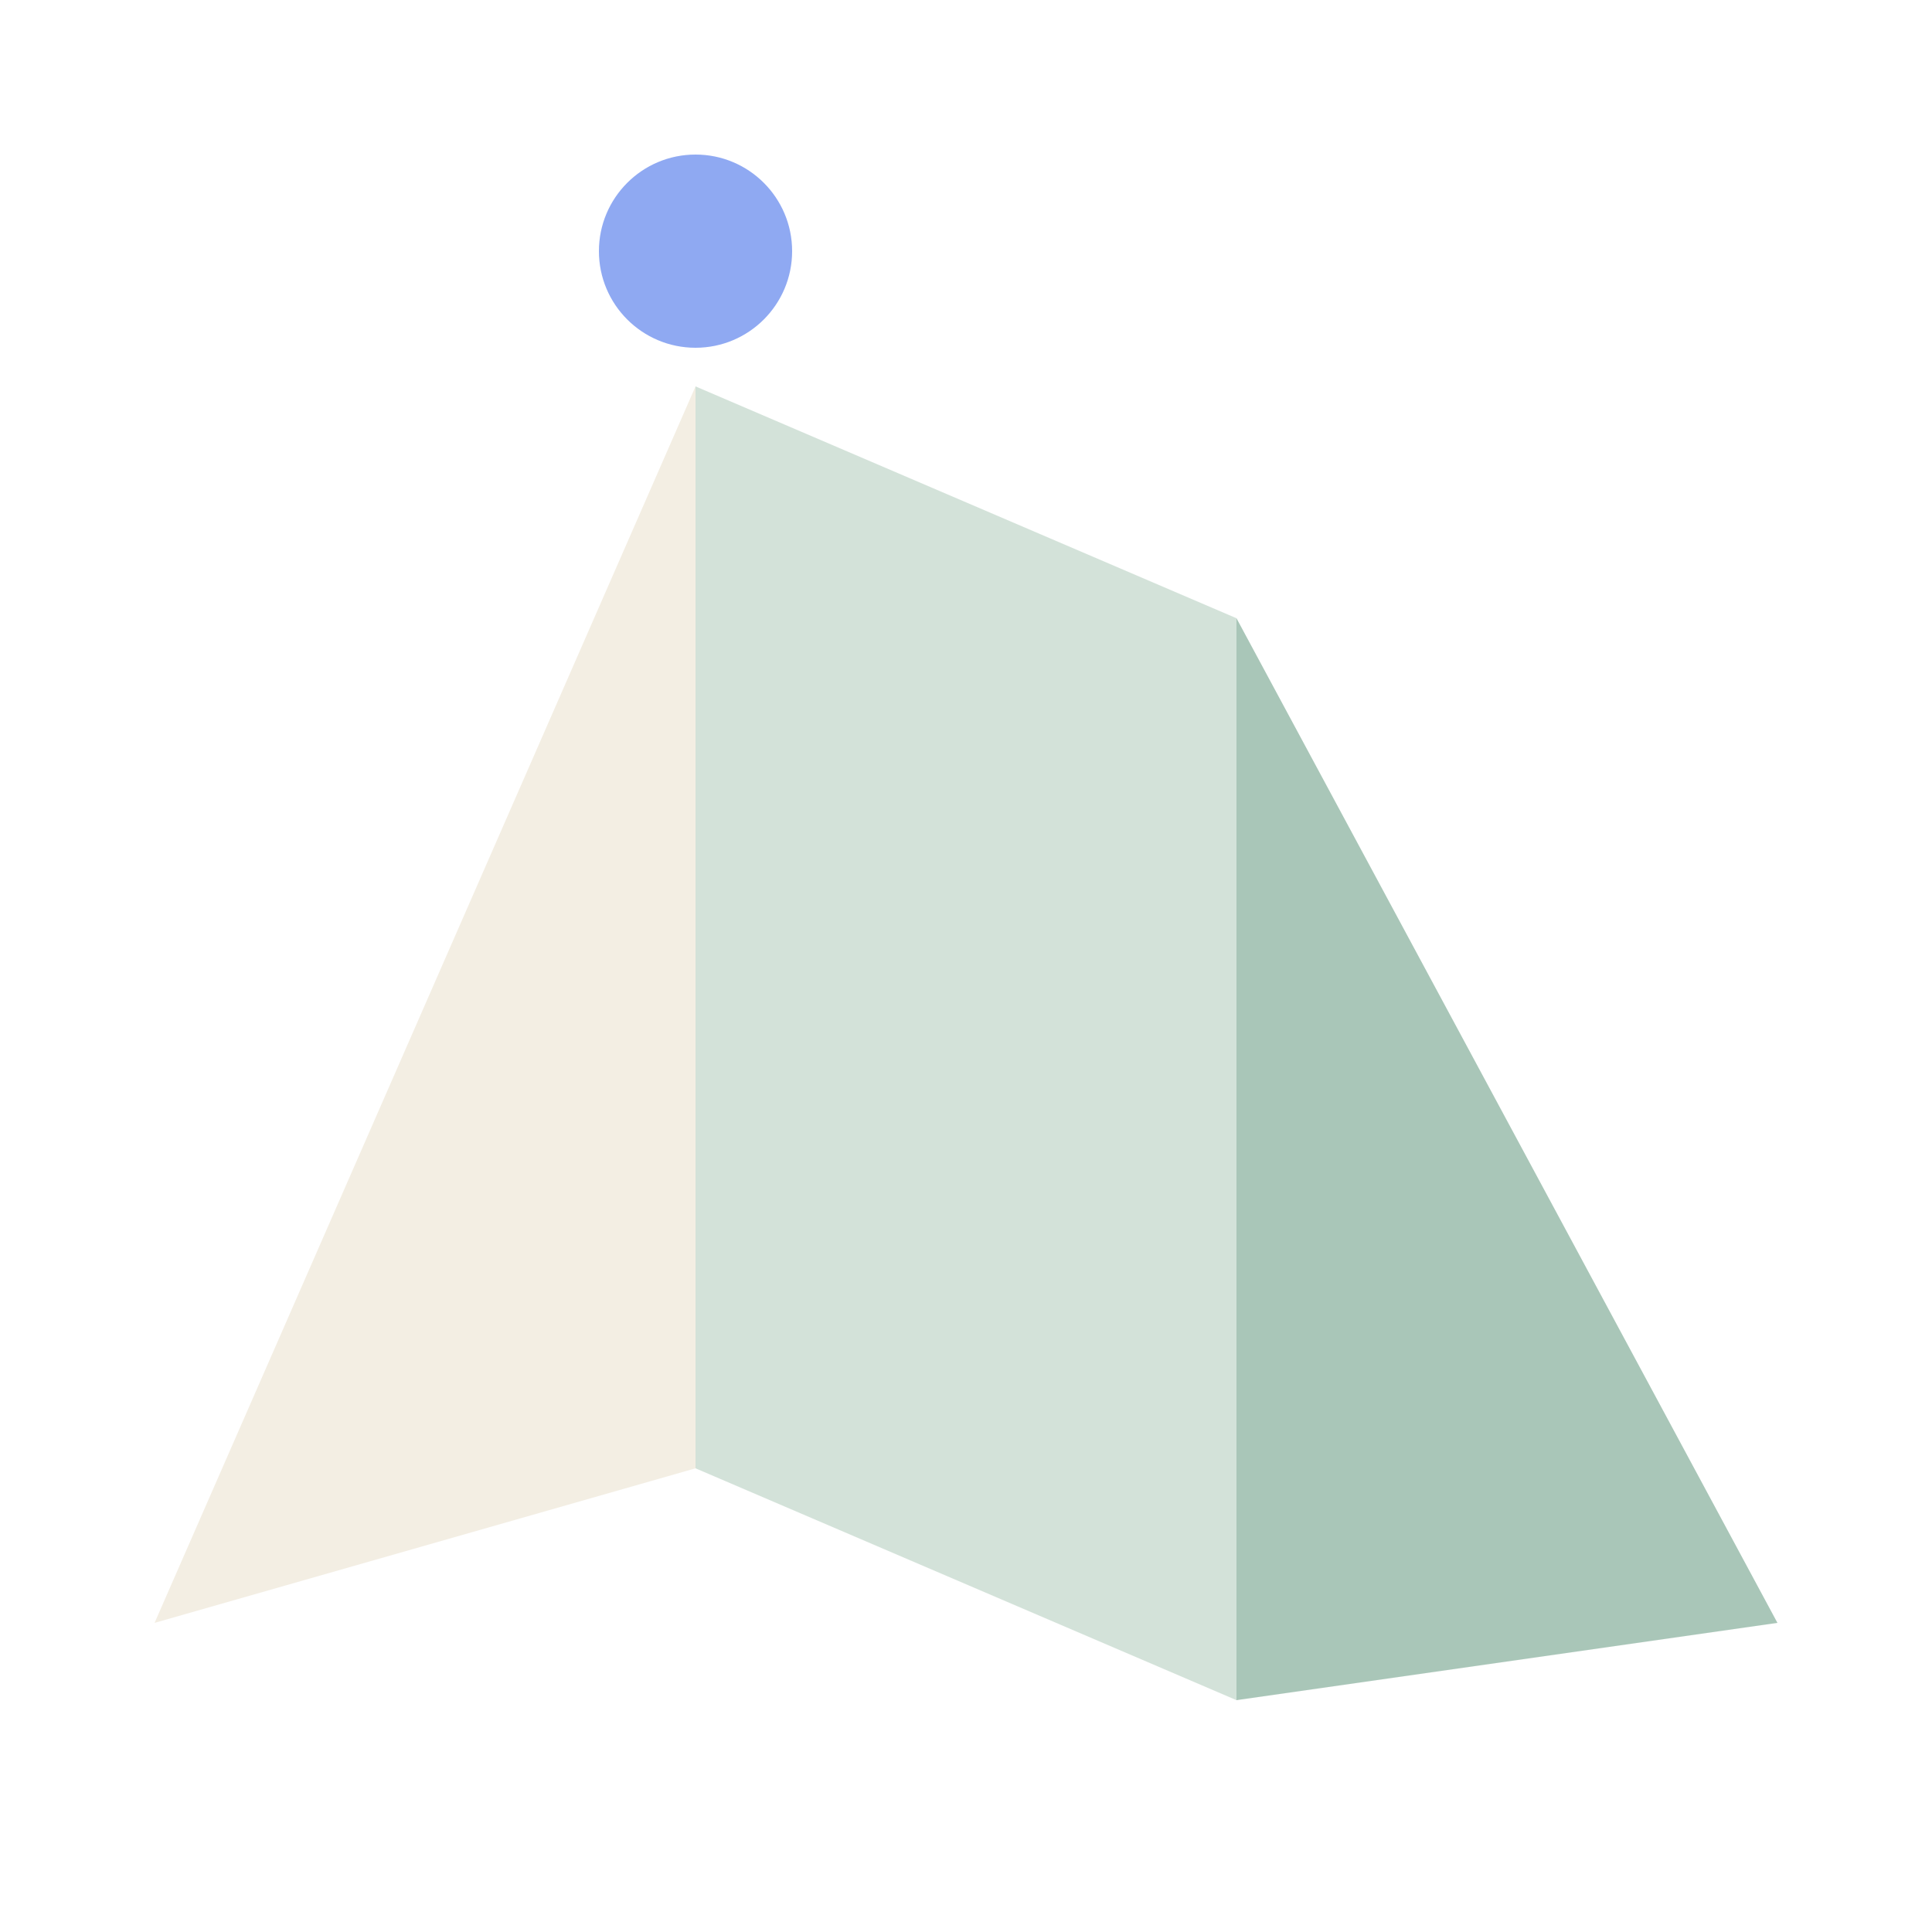
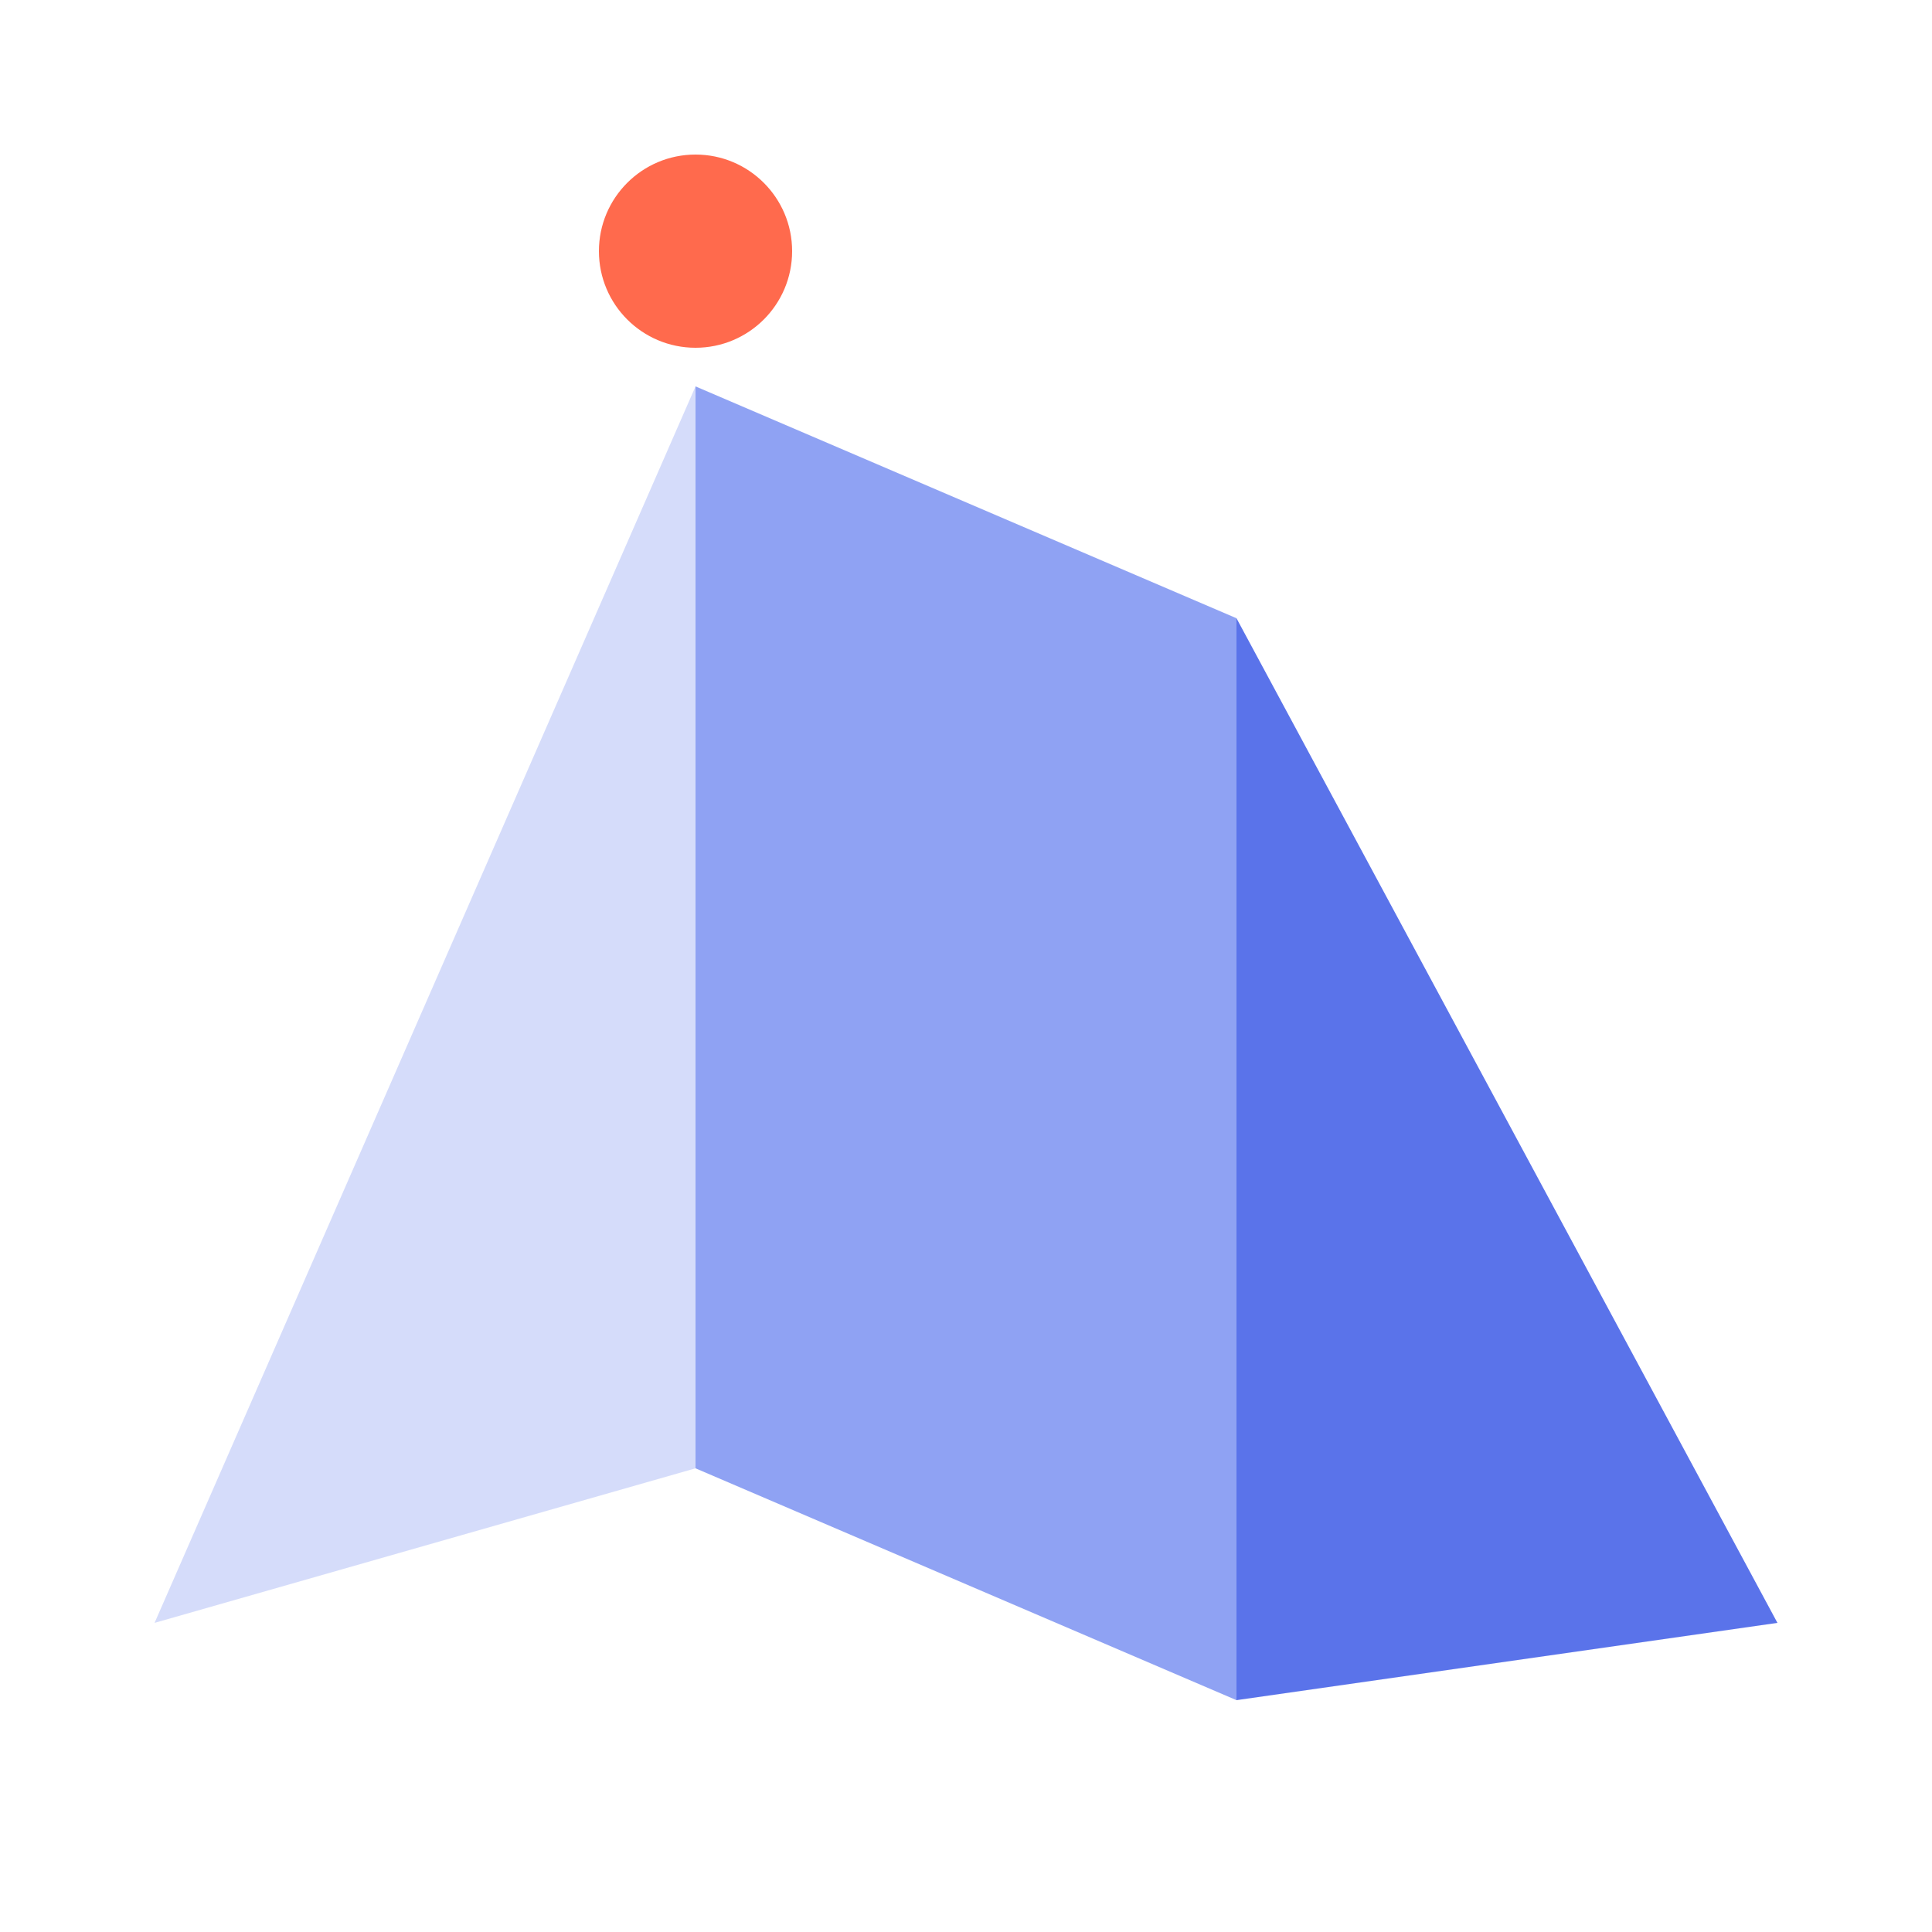
<svg xmlns="http://www.w3.org/2000/svg" viewBox="0 0 100 100">
-   <path d="M8 84 L36 20 L36 76Z" fill="#F3EEE3" />
-   <path d="M36 20 L64 32 L64 88 L36 76Z" fill="#D3E2D9" />
-   <path d="M64 32 L92 84 L64 88Z" fill="#A9C6B8" />
-   <circle cx="36" cy="13" r="5" fill="#8FA9F2" />
+   <path d="M8 84 L36 20 L36 76Z" fill="#D5DCFA" />
+   <path d="M36 20 L64 32 L64 88 L36 76Z" fill="#8FA2F3" />
+   <path d="M64 32 L92 84 L64 88Z" fill="#5A73EA" />
+   <circle cx="36" cy="13" r="5" fill="#FF6A4D" />
</svg>
